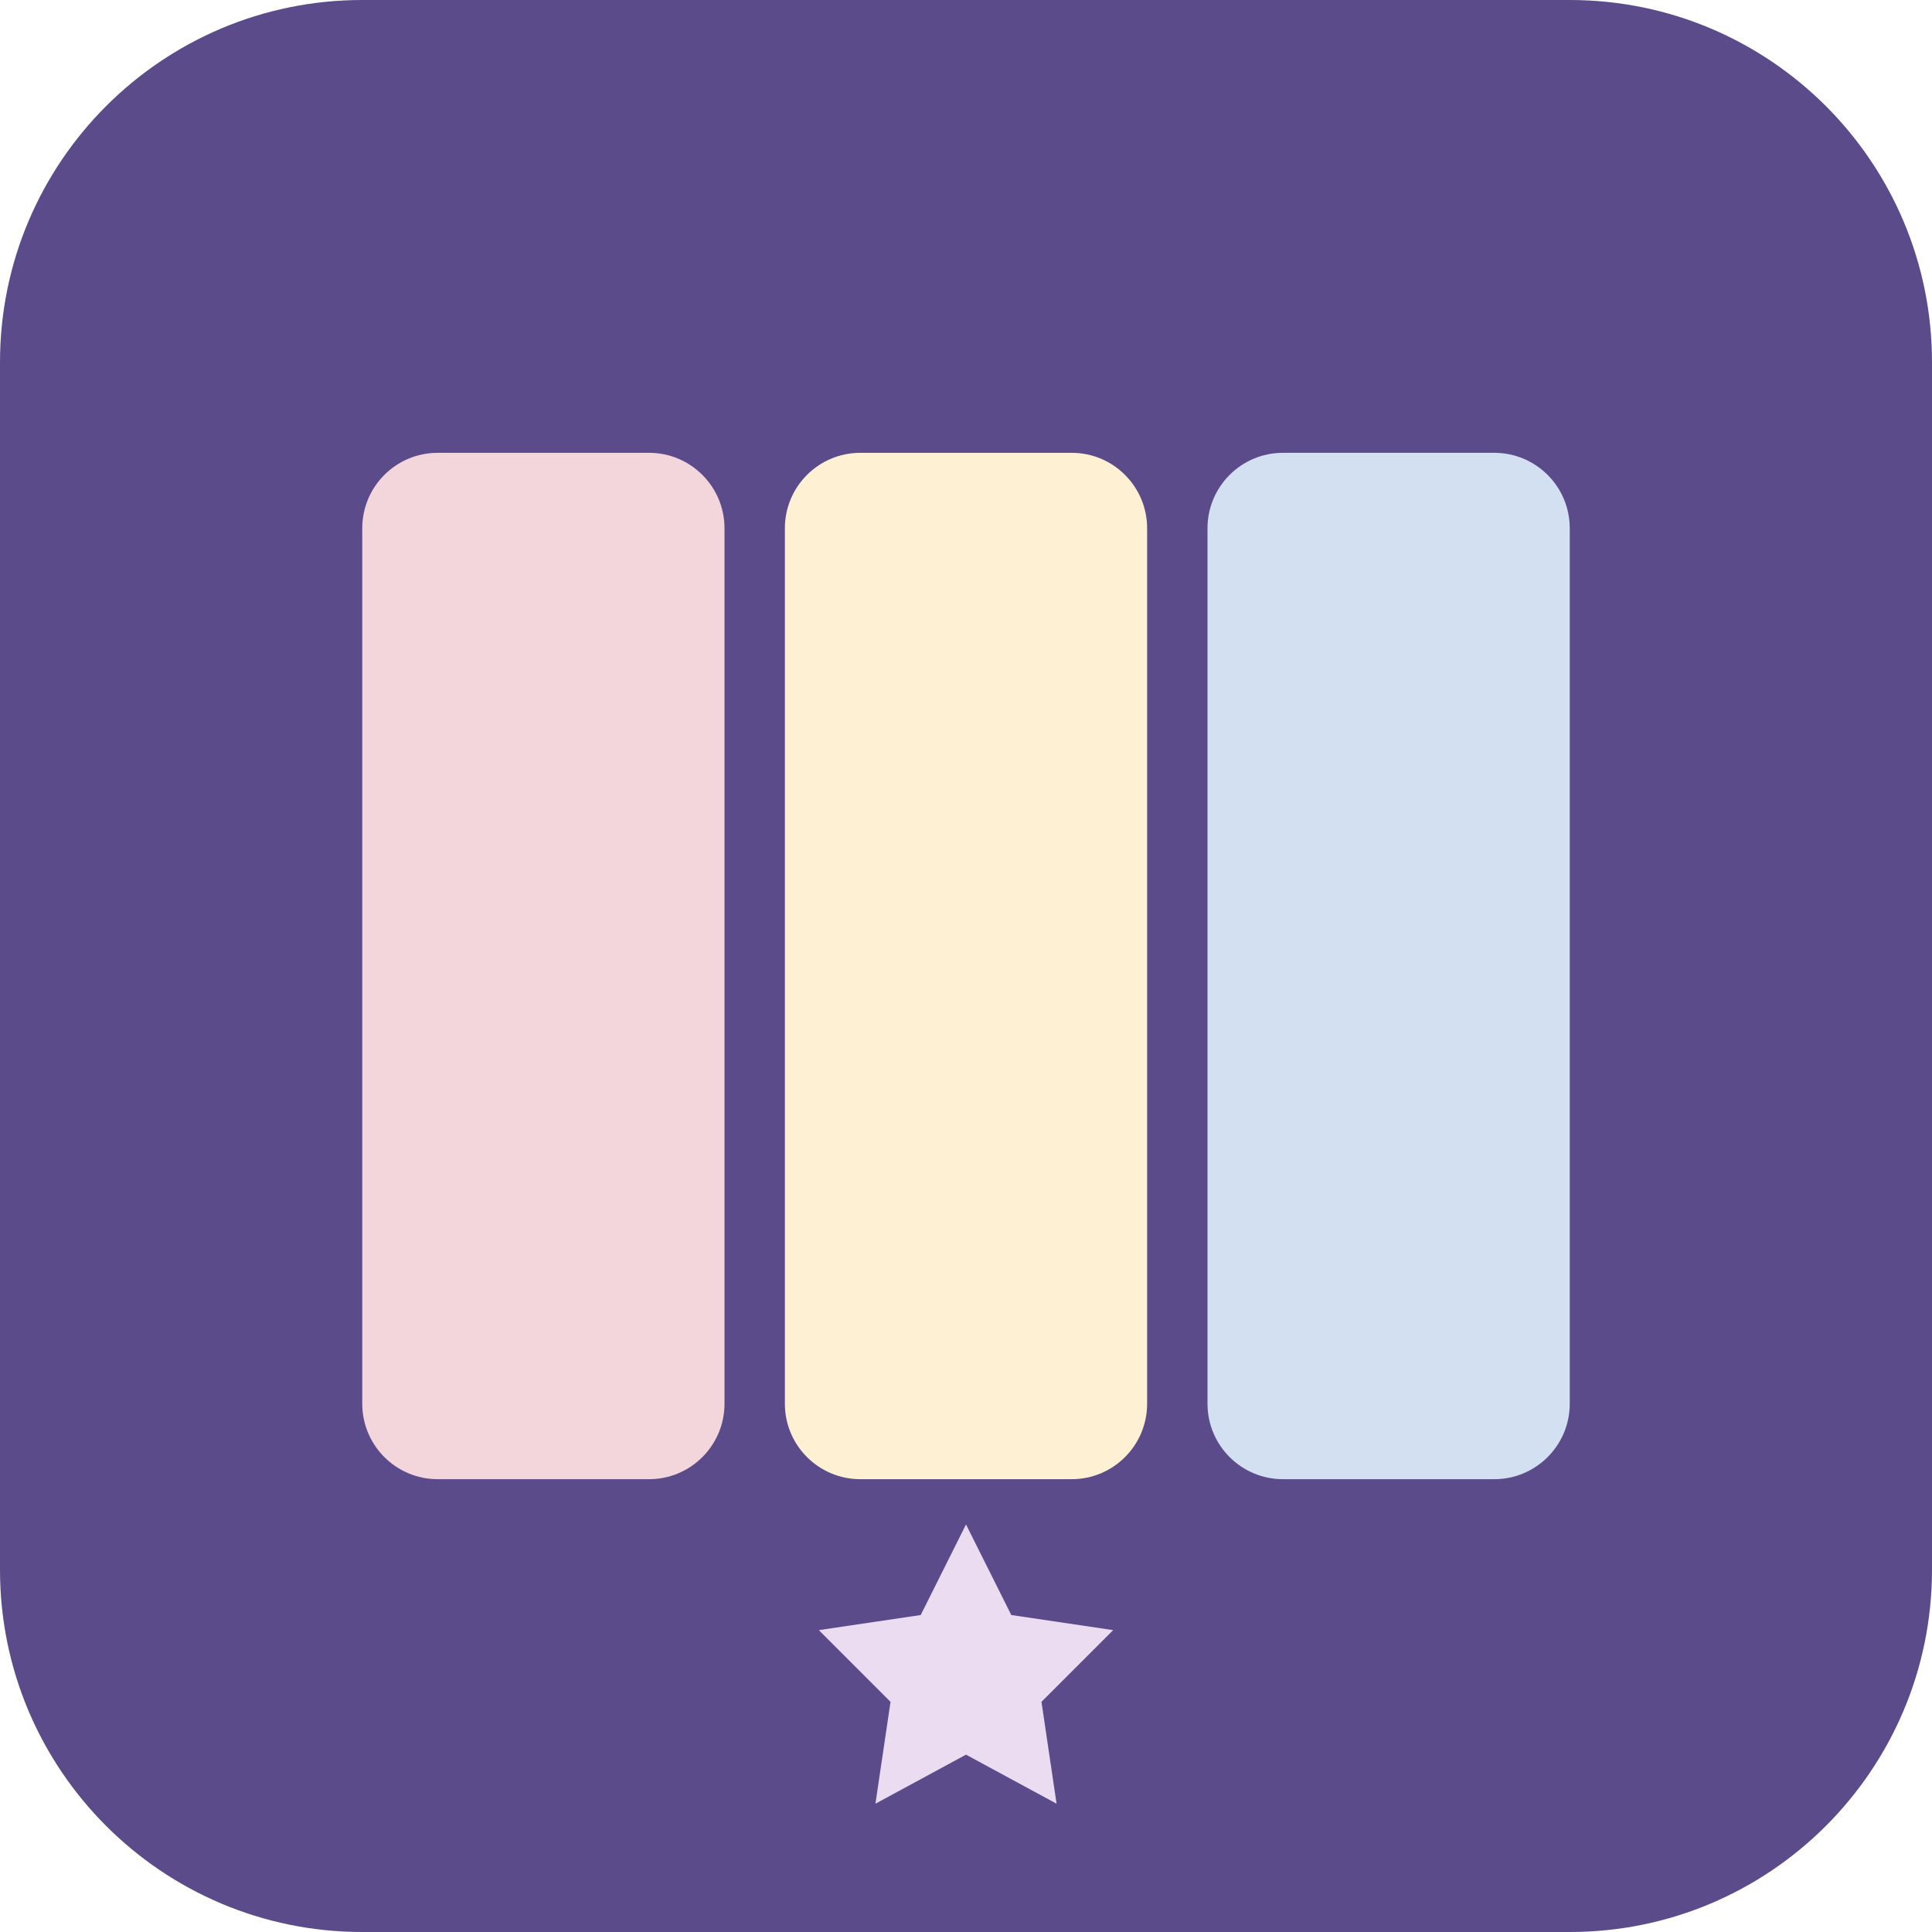
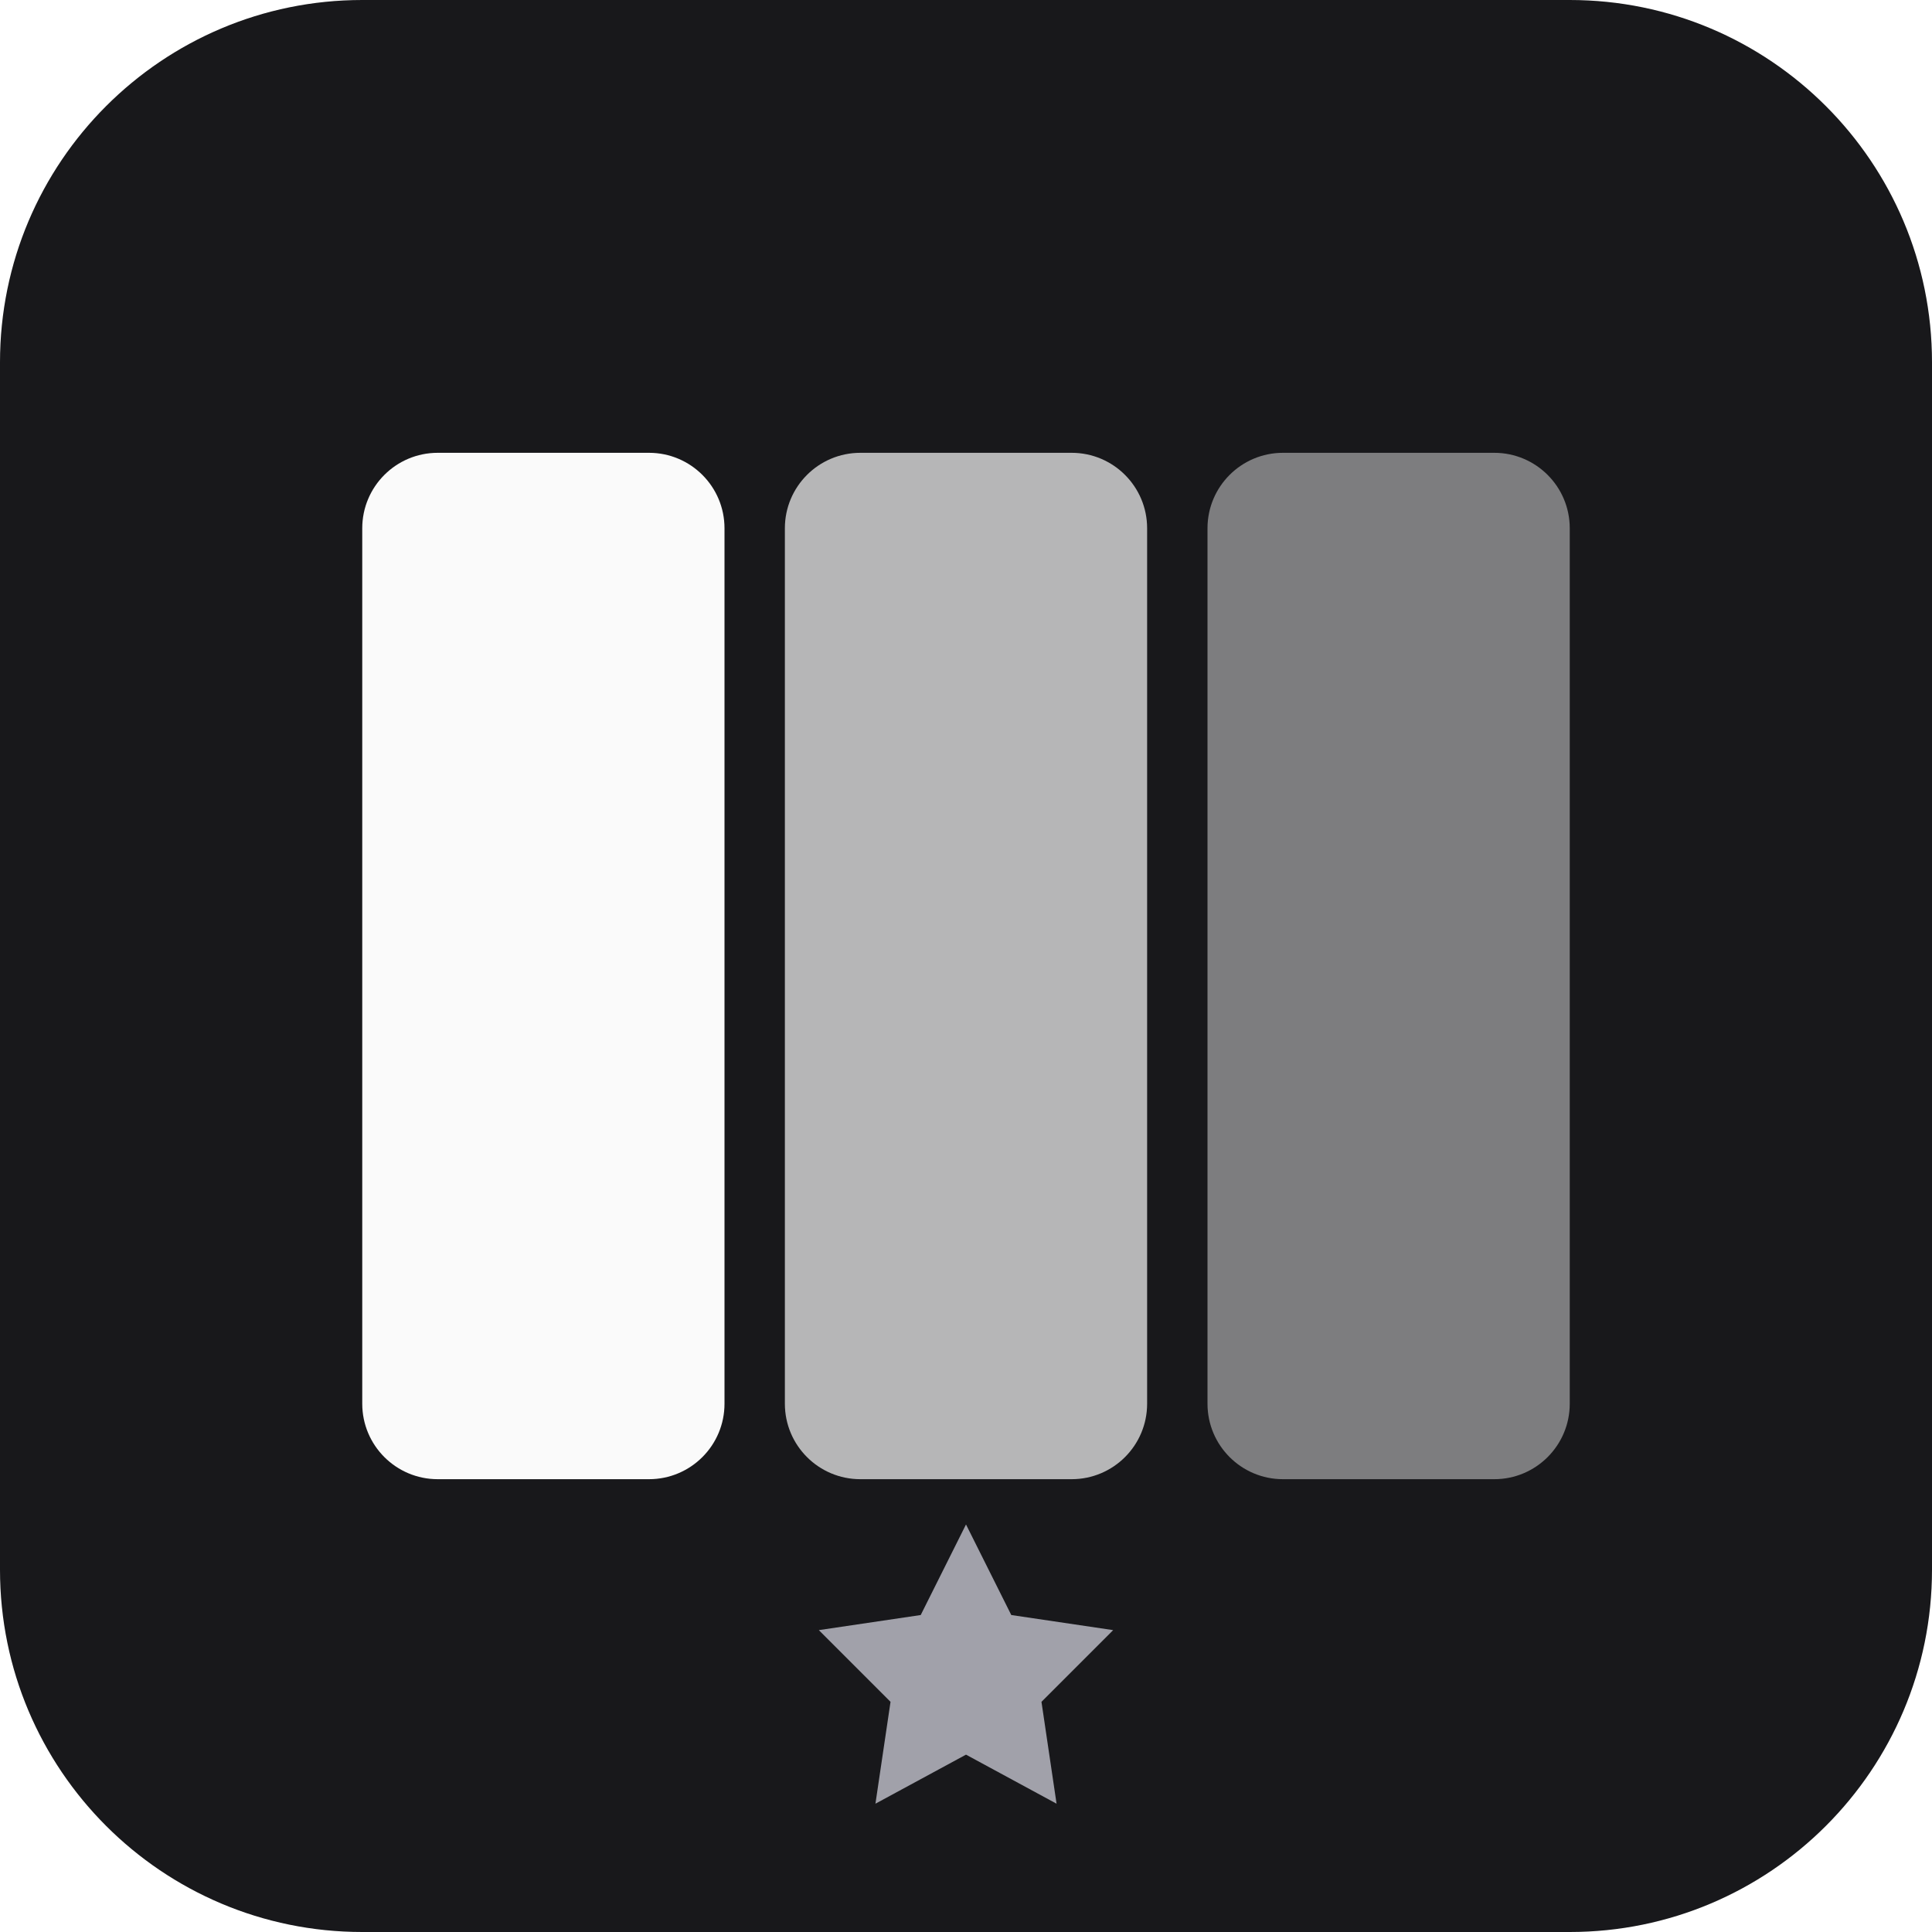
<svg xmlns="http://www.w3.org/2000/svg" viewBox="0 0 512 512">
-   <rect width="512" height="512" rx="96" fill="#5b4b8a" />
-   <rect x="96" y="120" width="96" height="272" rx="20" fill="#f3d6dc" />
-   <rect x="208" y="120" width="96" height="272" rx="20" fill="#fdf0d3" />
-   <rect x="320" y="120" width="96" height="272" rx="20" fill="#d3e0f2" />
-   <path d="M256 404l12 24 27 4-19 19 4 27-24-13-24 13 4-27-19-19 27-4z" fill="#ecdcf2" />
+   <rect width="512" height="512" rx="96" fill="#18181b" />
+   <rect x="96" y="120" width="96" height="272" rx="20" fill="#fafafa" />
+   <rect x="208" y="120" width="96" height="272" rx="20" fill="#fafafa" fill-opacity=".7" />
+   <rect x="320" y="120" width="96" height="272" rx="20" fill="#fafafa" fill-opacity=".45" />
+   <path d="M256 404l12 24 27 4-19 19 4 27-24-13-24 13 4-27-19-19 27-4z" fill="#a1a1aa" />
</svg>
